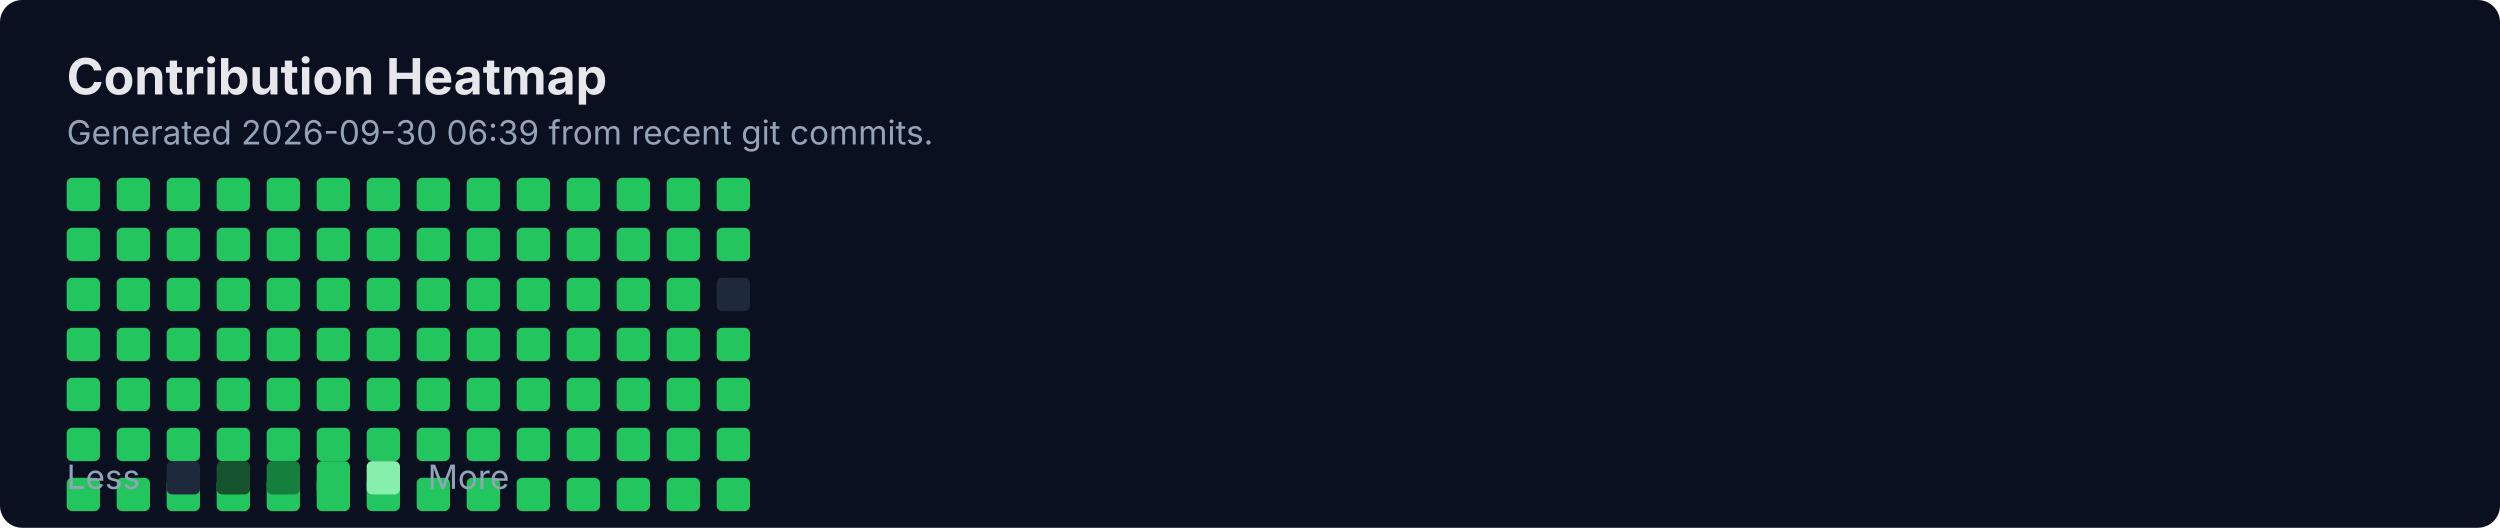
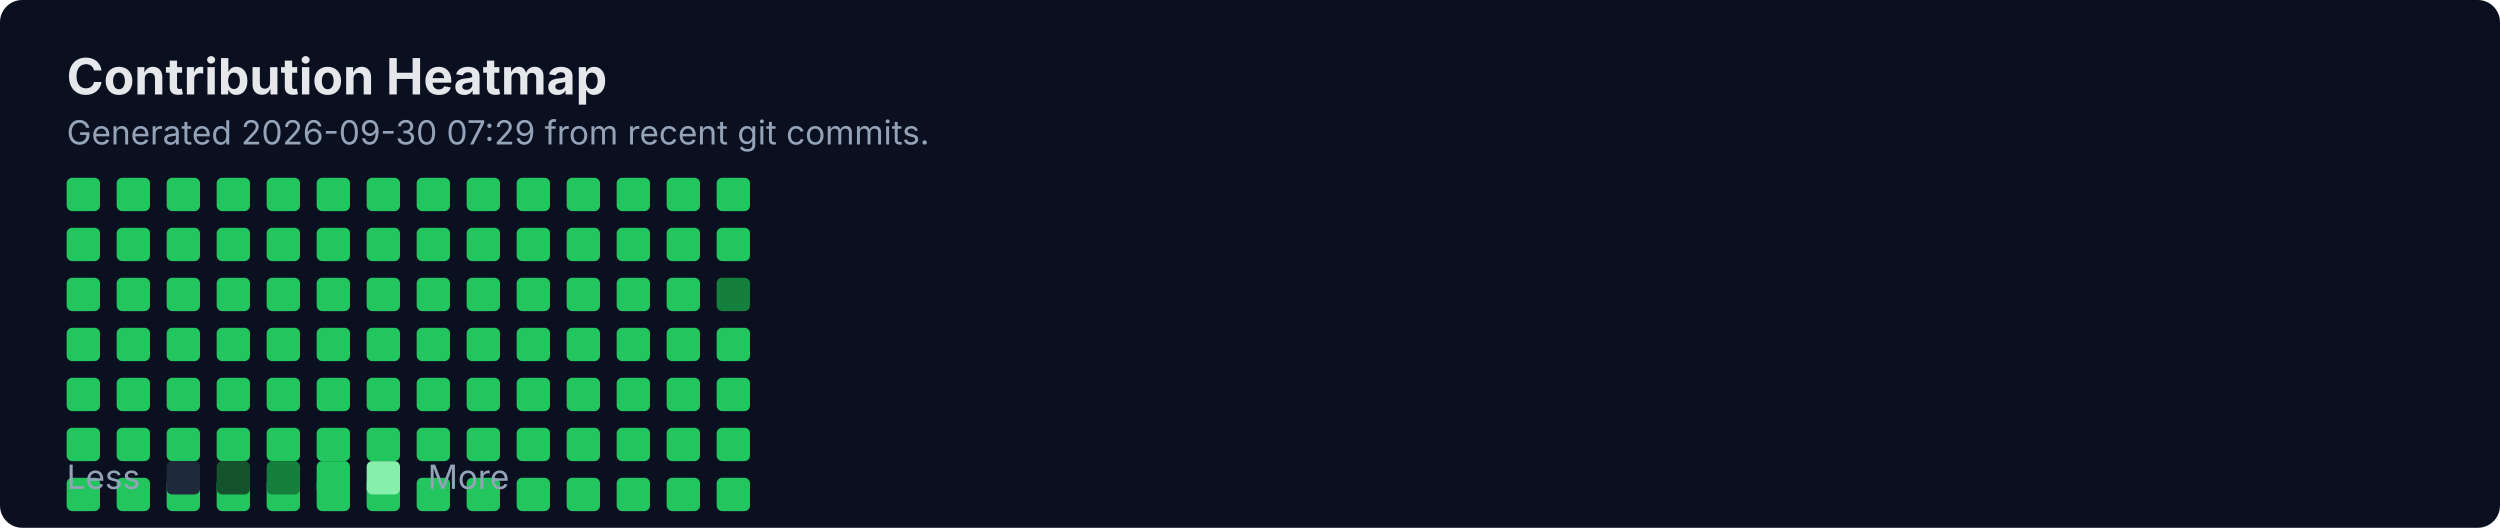
<svg xmlns="http://www.w3.org/2000/svg" width="900" height="190" viewBox="0 0 900 190" fill="none" role="img" aria-labelledby="title">
  <rect width="900" height="190" rx="8" fill="#0B1020" />
  <text x="24" y="34" fill="#E5E7EB" font-family="Inter, Segoe UI, Arial" font-size="18" font-weight="700">Contribution Heatmap</text>
-   <text x="24" y="52" fill="#94A3B8" font-family="Inter, Segoe UI, Arial" font-size="12">Generated 2026-09-30 06:39 from recent git commits.</text>
+   <text x="24" y="52" fill="#94A3B8" font-family="Inter, Segoe UI, Arial" font-size="12">Generated 2026-09-30 07:29 from recent git commits.</text>
  <rect x="24" y="118" width="12" height="12" rx="2" fill="#22C55E" />
  <rect x="24" y="136" width="12" height="12" rx="2" fill="#22C55E" />
  <rect x="24" y="154" width="12" height="12" rx="2" fill="#22C55E" />
  <rect x="24" y="172" width="12" height="12" rx="2" fill="#22C55E" />
  <rect x="24" y="64" width="12" height="12" rx="2" fill="#22C55E" />
  <rect x="24" y="82" width="12" height="12" rx="2" fill="#22C55E" />
  <rect x="24" y="100" width="12" height="12" rx="2" fill="#22C55E" />
  <rect x="42" y="118" width="12" height="12" rx="2" fill="#22C55E" />
  <rect x="42" y="136" width="12" height="12" rx="2" fill="#22C55E" />
  <rect x="42" y="154" width="12" height="12" rx="2" fill="#22C55E" />
  <rect x="42" y="172" width="12" height="12" rx="2" fill="#22C55E" />
  <rect x="42" y="64" width="12" height="12" rx="2" fill="#22C55E" />
  <rect x="42" y="82" width="12" height="12" rx="2" fill="#22C55E" />
  <rect x="42" y="100" width="12" height="12" rx="2" fill="#22C55E" />
  <rect x="60" y="118" width="12" height="12" rx="2" fill="#22C55E" />
  <rect x="60" y="136" width="12" height="12" rx="2" fill="#22C55E" />
  <rect x="60" y="154" width="12" height="12" rx="2" fill="#22C55E" />
  <rect x="60" y="172" width="12" height="12" rx="2" fill="#22C55E" />
  <rect x="60" y="64" width="12" height="12" rx="2" fill="#22C55E" />
  <rect x="60" y="82" width="12" height="12" rx="2" fill="#22C55E" />
  <rect x="60" y="100" width="12" height="12" rx="2" fill="#22C55E" />
  <rect x="78" y="118" width="12" height="12" rx="2" fill="#22C55E" />
  <rect x="78" y="136" width="12" height="12" rx="2" fill="#22C55E" />
  <rect x="78" y="154" width="12" height="12" rx="2" fill="#22C55E" />
  <rect x="78" y="172" width="12" height="12" rx="2" fill="#22C55E" />
  <rect x="78" y="64" width="12" height="12" rx="2" fill="#22C55E" />
  <rect x="78" y="82" width="12" height="12" rx="2" fill="#22C55E" />
  <rect x="78" y="100" width="12" height="12" rx="2" fill="#22C55E" />
  <rect x="96" y="118" width="12" height="12" rx="2" fill="#22C55E" />
  <rect x="96" y="136" width="12" height="12" rx="2" fill="#22C55E" />
  <rect x="96" y="154" width="12" height="12" rx="2" fill="#22C55E" />
  <rect x="96" y="172" width="12" height="12" rx="2" fill="#22C55E" />
  <rect x="96" y="64" width="12" height="12" rx="2" fill="#22C55E" />
  <rect x="96" y="82" width="12" height="12" rx="2" fill="#22C55E" />
  <rect x="96" y="100" width="12" height="12" rx="2" fill="#22C55E" />
  <rect x="114" y="118" width="12" height="12" rx="2" fill="#22C55E" />
  <rect x="114" y="136" width="12" height="12" rx="2" fill="#22C55E" />
  <rect x="114" y="154" width="12" height="12" rx="2" fill="#22C55E" />
  <rect x="114" y="172" width="12" height="12" rx="2" fill="#22C55E" />
  <rect x="114" y="64" width="12" height="12" rx="2" fill="#22C55E" />
  <rect x="114" y="82" width="12" height="12" rx="2" fill="#22C55E" />
  <rect x="114" y="100" width="12" height="12" rx="2" fill="#22C55E" />
  <rect x="132" y="118" width="12" height="12" rx="2" fill="#22C55E" />
  <rect x="132" y="136" width="12" height="12" rx="2" fill="#22C55E" />
  <rect x="132" y="154" width="12" height="12" rx="2" fill="#22C55E" />
  <rect x="132" y="172" width="12" height="12" rx="2" fill="#22C55E" />
  <rect x="132" y="64" width="12" height="12" rx="2" fill="#22C55E" />
  <rect x="132" y="82" width="12" height="12" rx="2" fill="#22C55E" />
  <rect x="132" y="100" width="12" height="12" rx="2" fill="#22C55E" />
  <rect x="150" y="118" width="12" height="12" rx="2" fill="#22C55E" />
  <rect x="150" y="136" width="12" height="12" rx="2" fill="#22C55E" />
  <rect x="150" y="154" width="12" height="12" rx="2" fill="#22C55E" />
  <rect x="150" y="172" width="12" height="12" rx="2" fill="#22C55E" />
  <rect x="150" y="64" width="12" height="12" rx="2" fill="#22C55E" />
  <rect x="150" y="82" width="12" height="12" rx="2" fill="#22C55E" />
  <rect x="150" y="100" width="12" height="12" rx="2" fill="#22C55E" />
  <rect x="168" y="118" width="12" height="12" rx="2" fill="#22C55E" />
  <rect x="168" y="136" width="12" height="12" rx="2" fill="#22C55E" />
  <rect x="168" y="154" width="12" height="12" rx="2" fill="#22C55E" />
  <rect x="168" y="172" width="12" height="12" rx="2" fill="#22C55E" />
  <rect x="168" y="64" width="12" height="12" rx="2" fill="#22C55E" />
  <rect x="168" y="82" width="12" height="12" rx="2" fill="#22C55E" />
  <rect x="168" y="100" width="12" height="12" rx="2" fill="#22C55E" />
  <rect x="186" y="118" width="12" height="12" rx="2" fill="#22C55E" />
  <rect x="186" y="136" width="12" height="12" rx="2" fill="#22C55E" />
  <rect x="186" y="154" width="12" height="12" rx="2" fill="#22C55E" />
  <rect x="186" y="172" width="12" height="12" rx="2" fill="#22C55E" />
  <rect x="186" y="64" width="12" height="12" rx="2" fill="#22C55E" />
  <rect x="186" y="82" width="12" height="12" rx="2" fill="#22C55E" />
  <rect x="186" y="100" width="12" height="12" rx="2" fill="#22C55E" />
  <rect x="204" y="118" width="12" height="12" rx="2" fill="#22C55E" />
  <rect x="204" y="136" width="12" height="12" rx="2" fill="#22C55E" />
  <rect x="204" y="154" width="12" height="12" rx="2" fill="#22C55E" />
  <rect x="204" y="172" width="12" height="12" rx="2" fill="#22C55E" />
  <rect x="204" y="64" width="12" height="12" rx="2" fill="#22C55E" />
  <rect x="204" y="82" width="12" height="12" rx="2" fill="#22C55E" />
  <rect x="204" y="100" width="12" height="12" rx="2" fill="#22C55E" />
  <rect x="222" y="118" width="12" height="12" rx="2" fill="#22C55E" />
  <rect x="222" y="136" width="12" height="12" rx="2" fill="#22C55E" />
  <rect x="222" y="154" width="12" height="12" rx="2" fill="#22C55E" />
  <rect x="222" y="172" width="12" height="12" rx="2" fill="#22C55E" />
  <rect x="222" y="64" width="12" height="12" rx="2" fill="#22C55E" />
  <rect x="222" y="82" width="12" height="12" rx="2" fill="#22C55E" />
  <rect x="222" y="100" width="12" height="12" rx="2" fill="#22C55E" />
  <rect x="240" y="118" width="12" height="12" rx="2" fill="#22C55E" />
  <rect x="240" y="136" width="12" height="12" rx="2" fill="#22C55E" />
  <rect x="240" y="154" width="12" height="12" rx="2" fill="#22C55E" />
  <rect x="240" y="172" width="12" height="12" rx="2" fill="#22C55E" />
  <rect x="240" y="64" width="12" height="12" rx="2" fill="#22C55E" />
  <rect x="240" y="82" width="12" height="12" rx="2" fill="#22C55E" />
  <rect x="240" y="100" width="12" height="12" rx="2" fill="#22C55E" />
  <rect x="258" y="118" width="12" height="12" rx="2" fill="#22C55E" />
  <rect x="258" y="136" width="12" height="12" rx="2" fill="#22C55E" />
  <rect x="258" y="154" width="12" height="12" rx="2" fill="#22C55E" />
  <rect x="258" y="172" width="12" height="12" rx="2" fill="#22C55E" />
  <rect x="258" y="64" width="12" height="12" rx="2" fill="#22C55E" />
  <rect x="258" y="82" width="12" height="12" rx="2" fill="#22C55E" />
-   <rect x="258" y="100" width="12" height="12" rx="2" fill="#1E293B" />
+   <rect x="258" y="100" width="12" height="12" rx="2" fill="#15803D" />
  <text x="24" y="176" fill="#94A3B8" font-family="Inter, Segoe UI, Arial" font-size="12">Less</text>
  <rect x="60" y="166" width="12" height="12" rx="2" fill="#1E293B" />
  <rect x="78" y="166" width="12" height="12" rx="2" fill="#14532D" />
  <rect x="96" y="166" width="12" height="12" rx="2" fill="#15803D" />
  <rect x="114" y="166" width="12" height="12" rx="2" fill="#22C55E" />
  <rect x="132" y="166" width="12" height="12" rx="2" fill="#86EFAC" />
  <text x="154" y="176" fill="#94A3B8" font-family="Inter, Segoe UI, Arial" font-size="12">More</text>
</svg>
